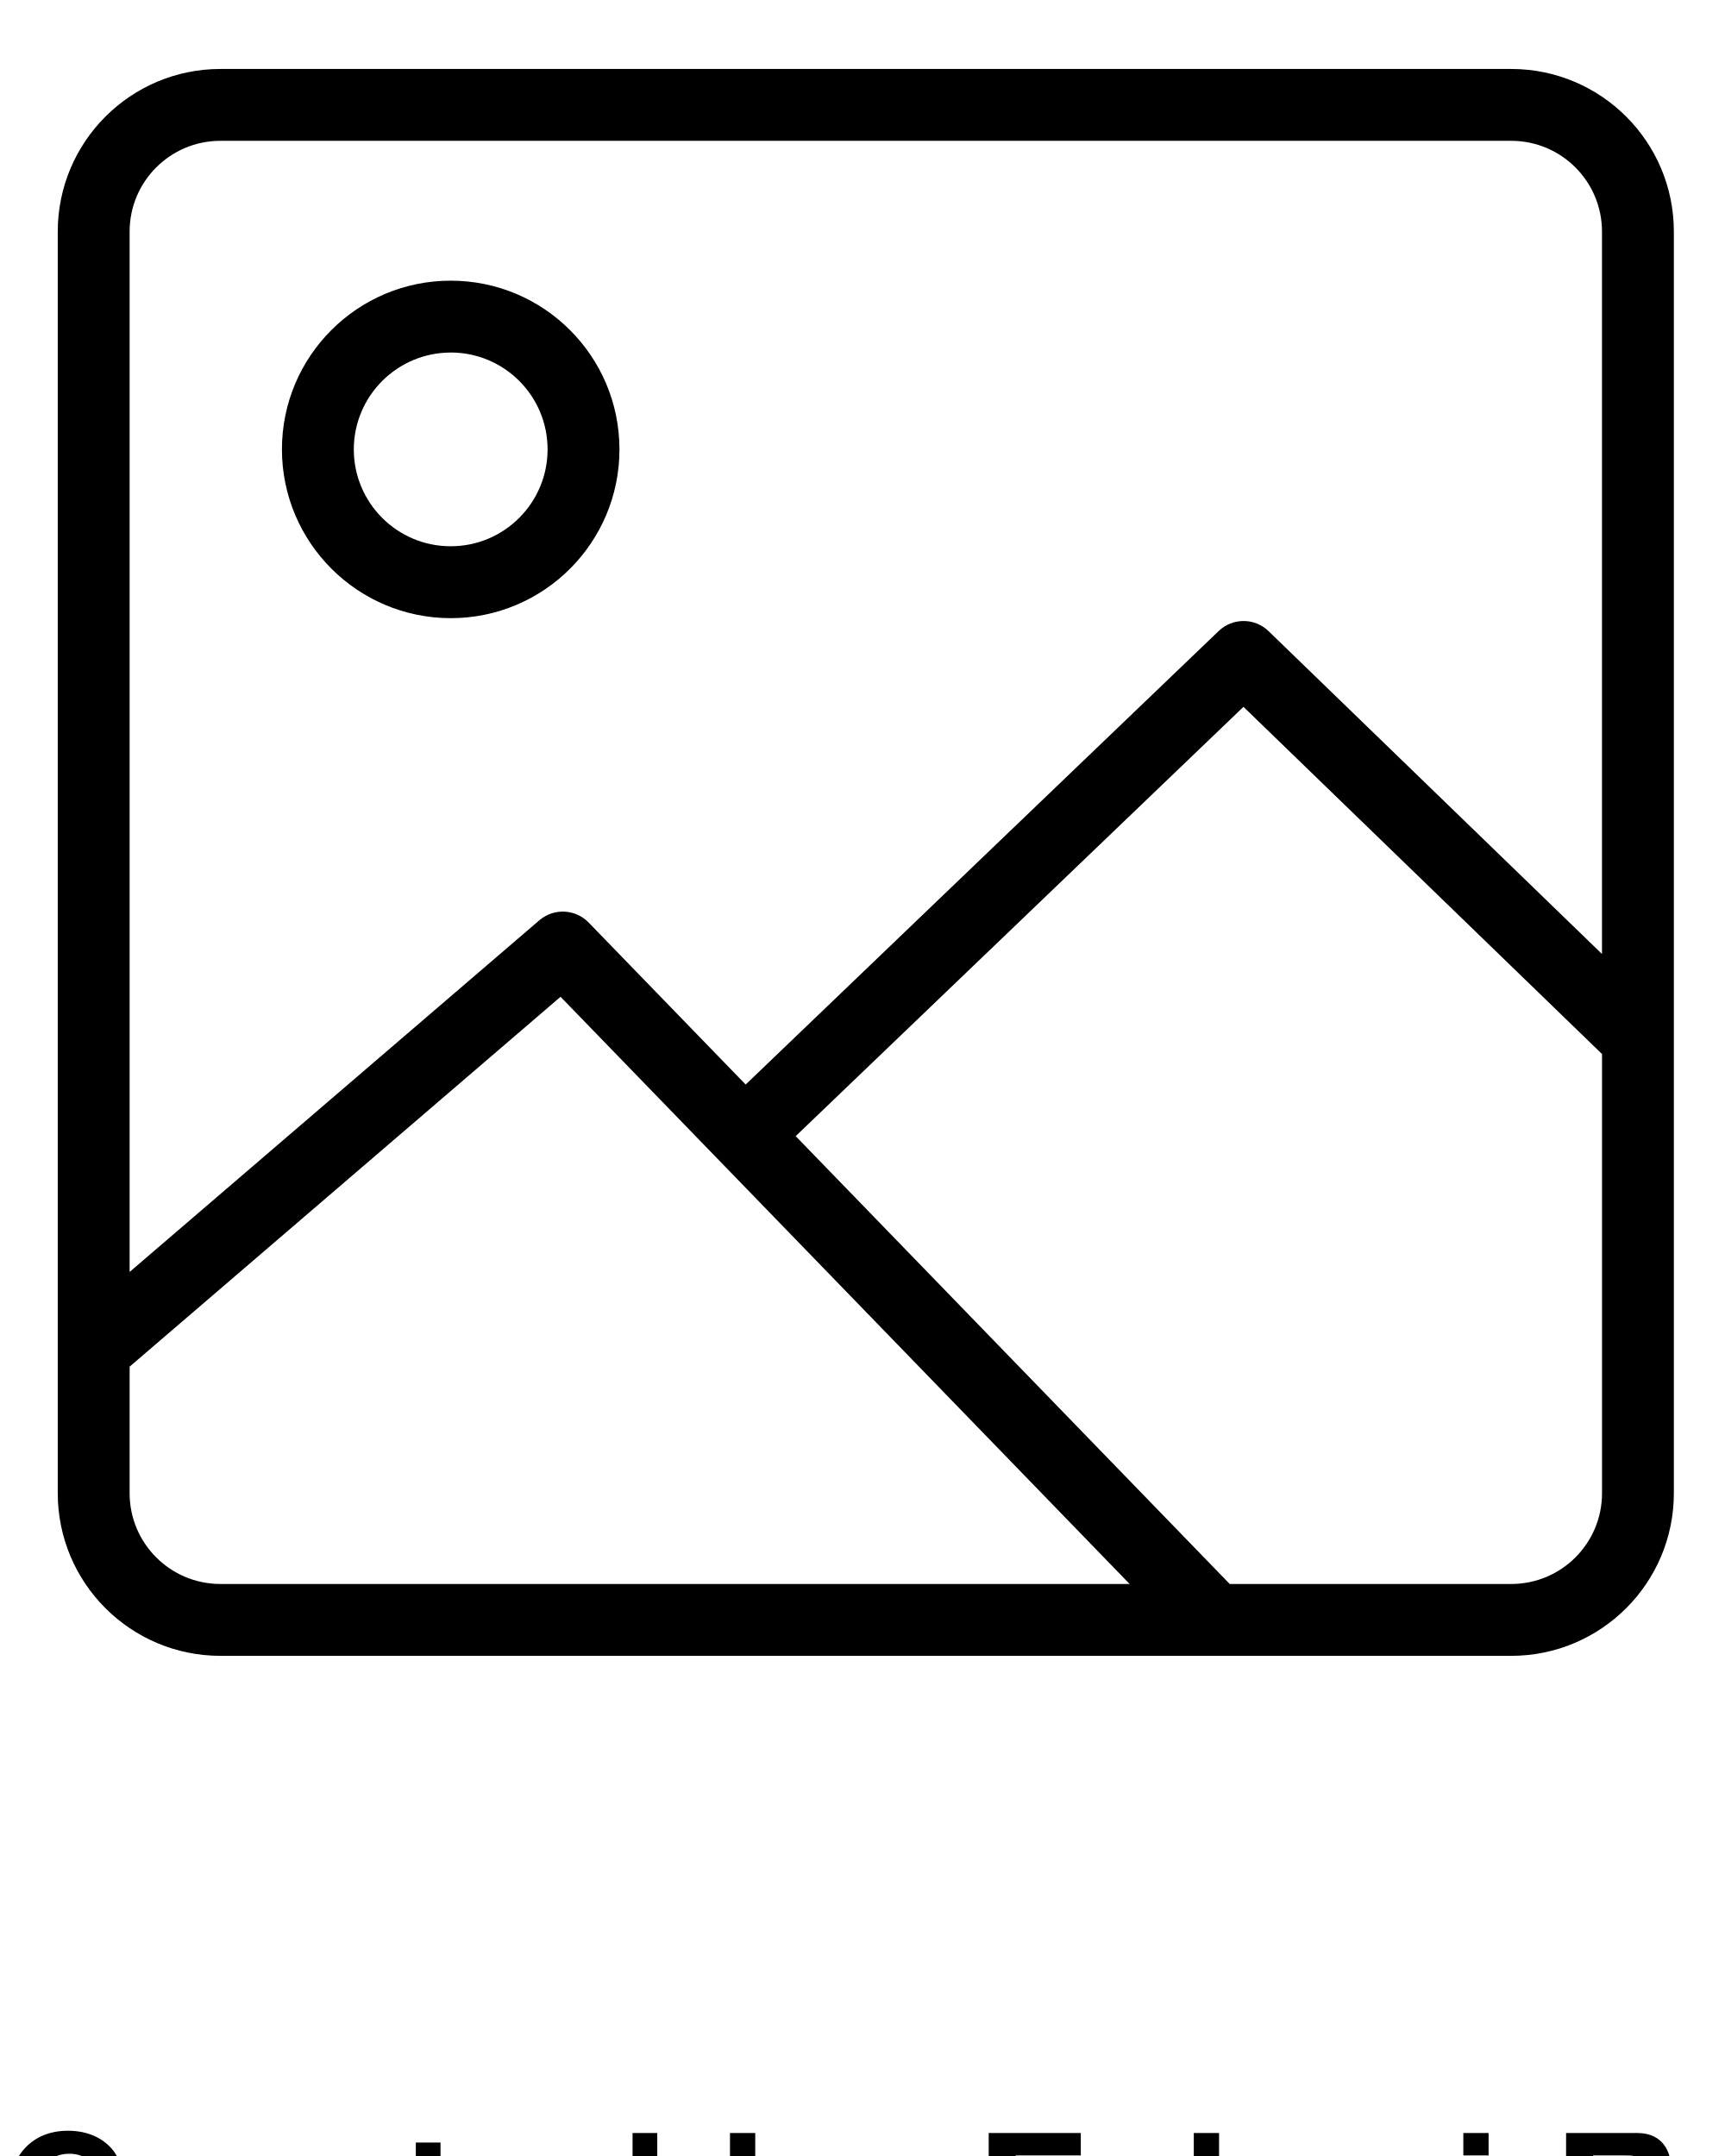
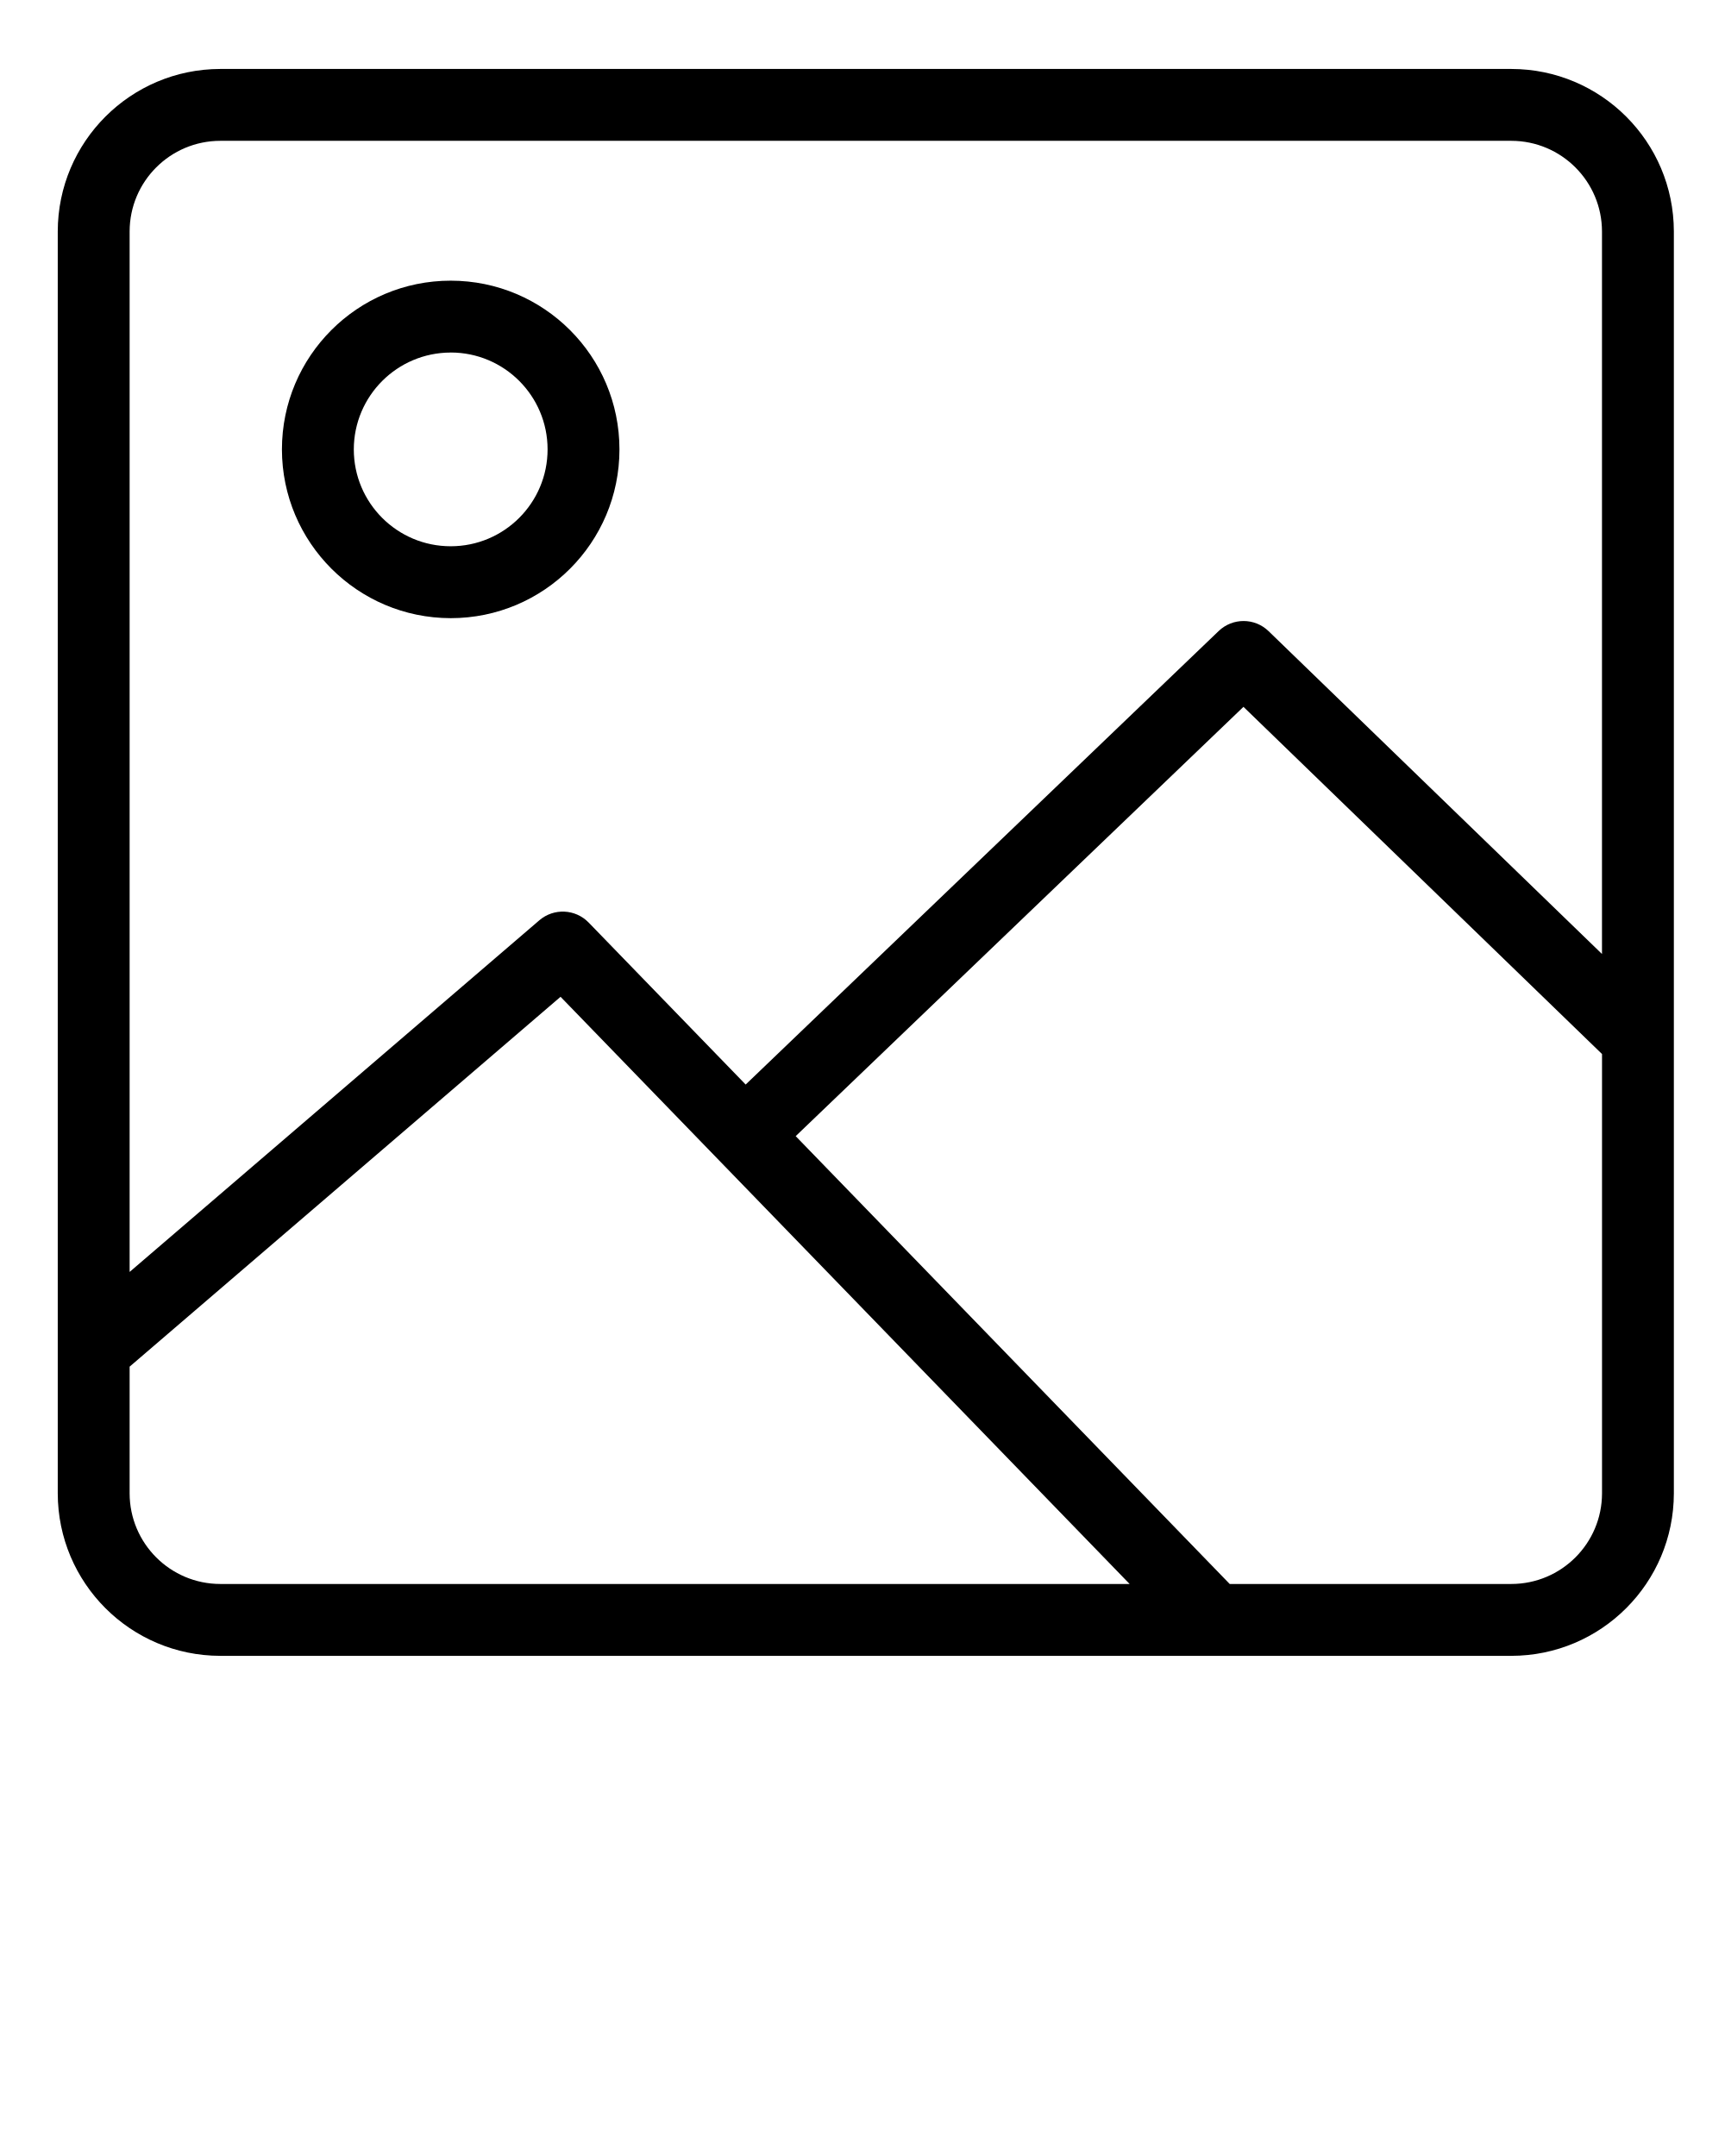
<svg xmlns="http://www.w3.org/2000/svg" viewBox="0 0 48 60" x="0px" y="0px">
  <g data-name="Layer 15">
    <path d="M42.055,1.919H6.131A4.529,4.529,0,0,0,1.607,6.442V41.558a4.529,4.529,0,0,0,4.523,4.523H42.055a4.528,4.528,0,0,0,4.522-4.523V6.442A4.528,4.528,0,0,0,42.055,1.919Zm-35.924,2H42.055a2.526,2.526,0,0,1,2.522,2.523V26.549L35.299,17.564a1.0 1,0,0,0-1.388-.003L20.749,30.182l-4.371-4.51a1.002,1.002,0,0,0-1.369-.062L3.607,35.397V6.442A2.526,2.526,0,0,1,6.131,3.919ZM3.607,41.558V38.033L15.598,27.74l4.401,4.542.002.003.003.002L31.433,44.081H6.131A2.526,2.526,0,0,1,3.607,41.558Zm38.447,2.523H34.218L22.141,31.618,34.601,19.671l9.977,9.662v12.225A2.526,2.526,0,0,1,42.055,44.081Z" />
    <path d="M12.541,17.203a4.696,4.696,0,1,0-4.696-4.696A4.702,4.702,0,0,0,12.541,17.203Zm0-7.393a2.696,2.696,0,1,1-2.696,2.696A2.7,2.7,0,0,1,12.541,9.811Z" />
  </g>
-   <text x="0" y="63" fill="#000000" font-size="5px" font-weight="bold" font-family="'Helvetica Neue', Helvetica, Arial-Unicode, Arial, Sans-serif">Created by Fahmi Ramdani</text>
-   <text x="0" y="68" fill="#000000" font-size="5px" font-weight="bold" font-family="'Helvetica Neue', Helvetica, Arial-Unicode, Arial, Sans-serif">from the Noun Project</text>
</svg>
